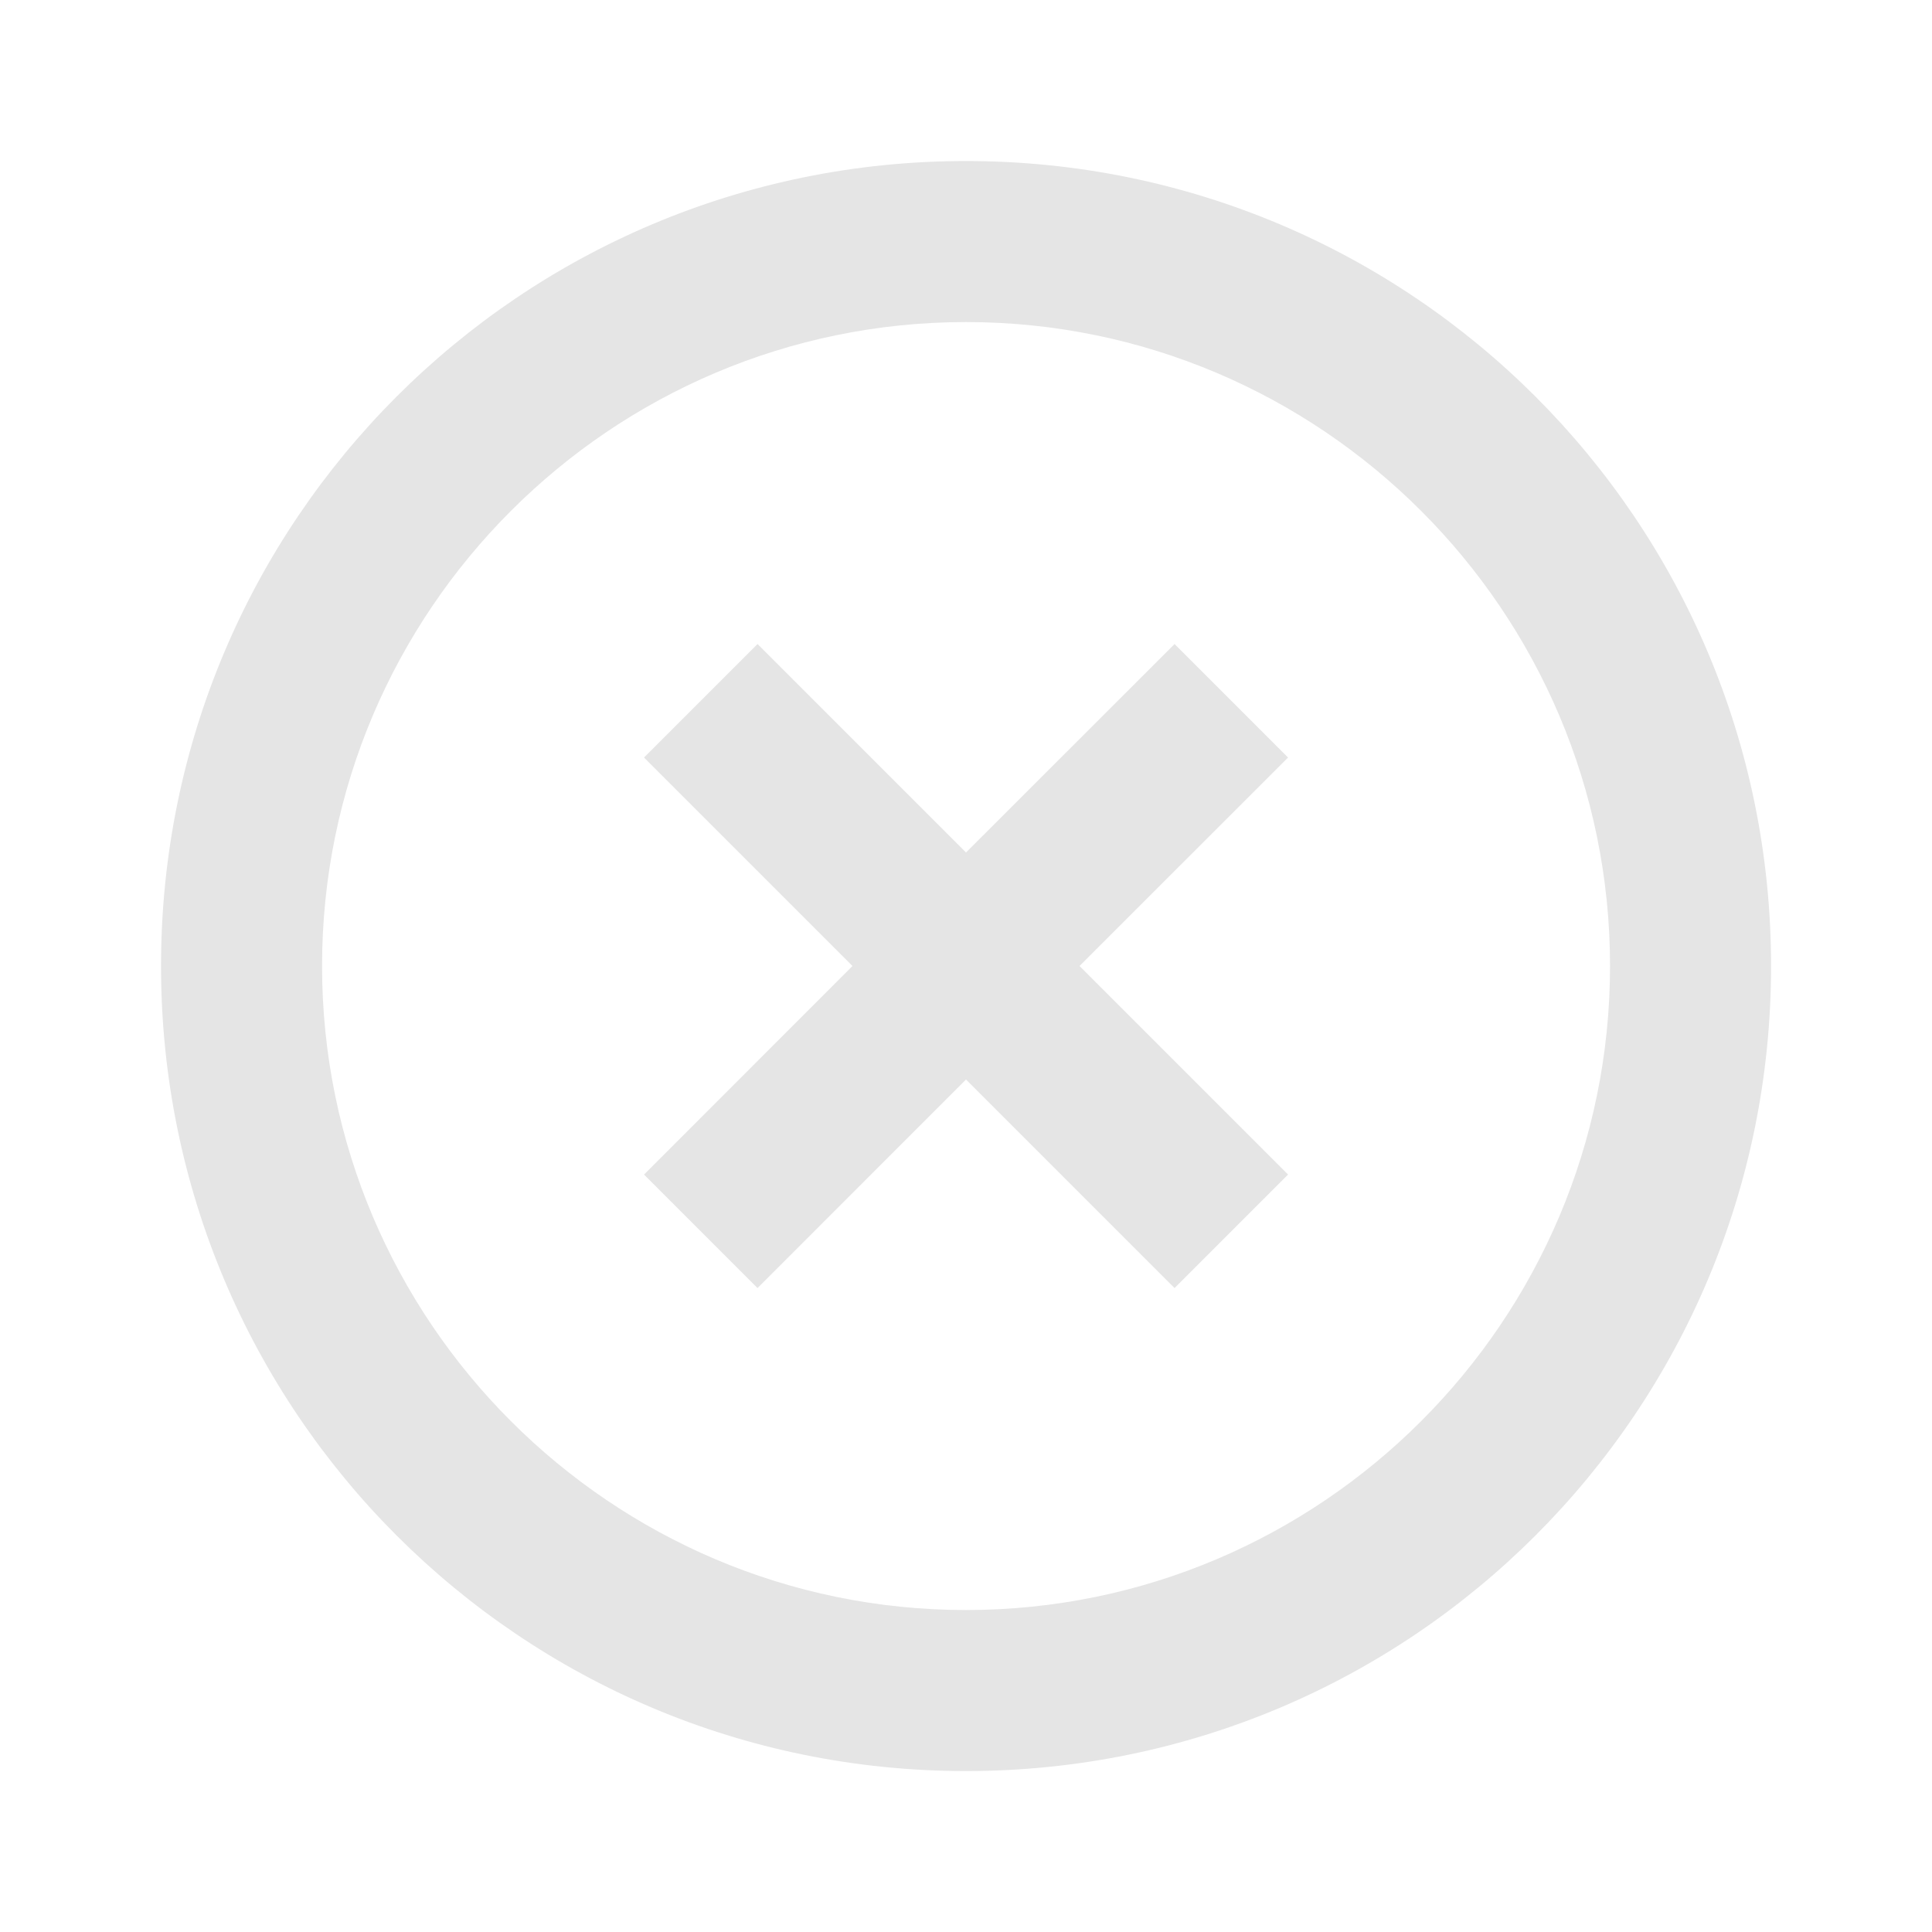
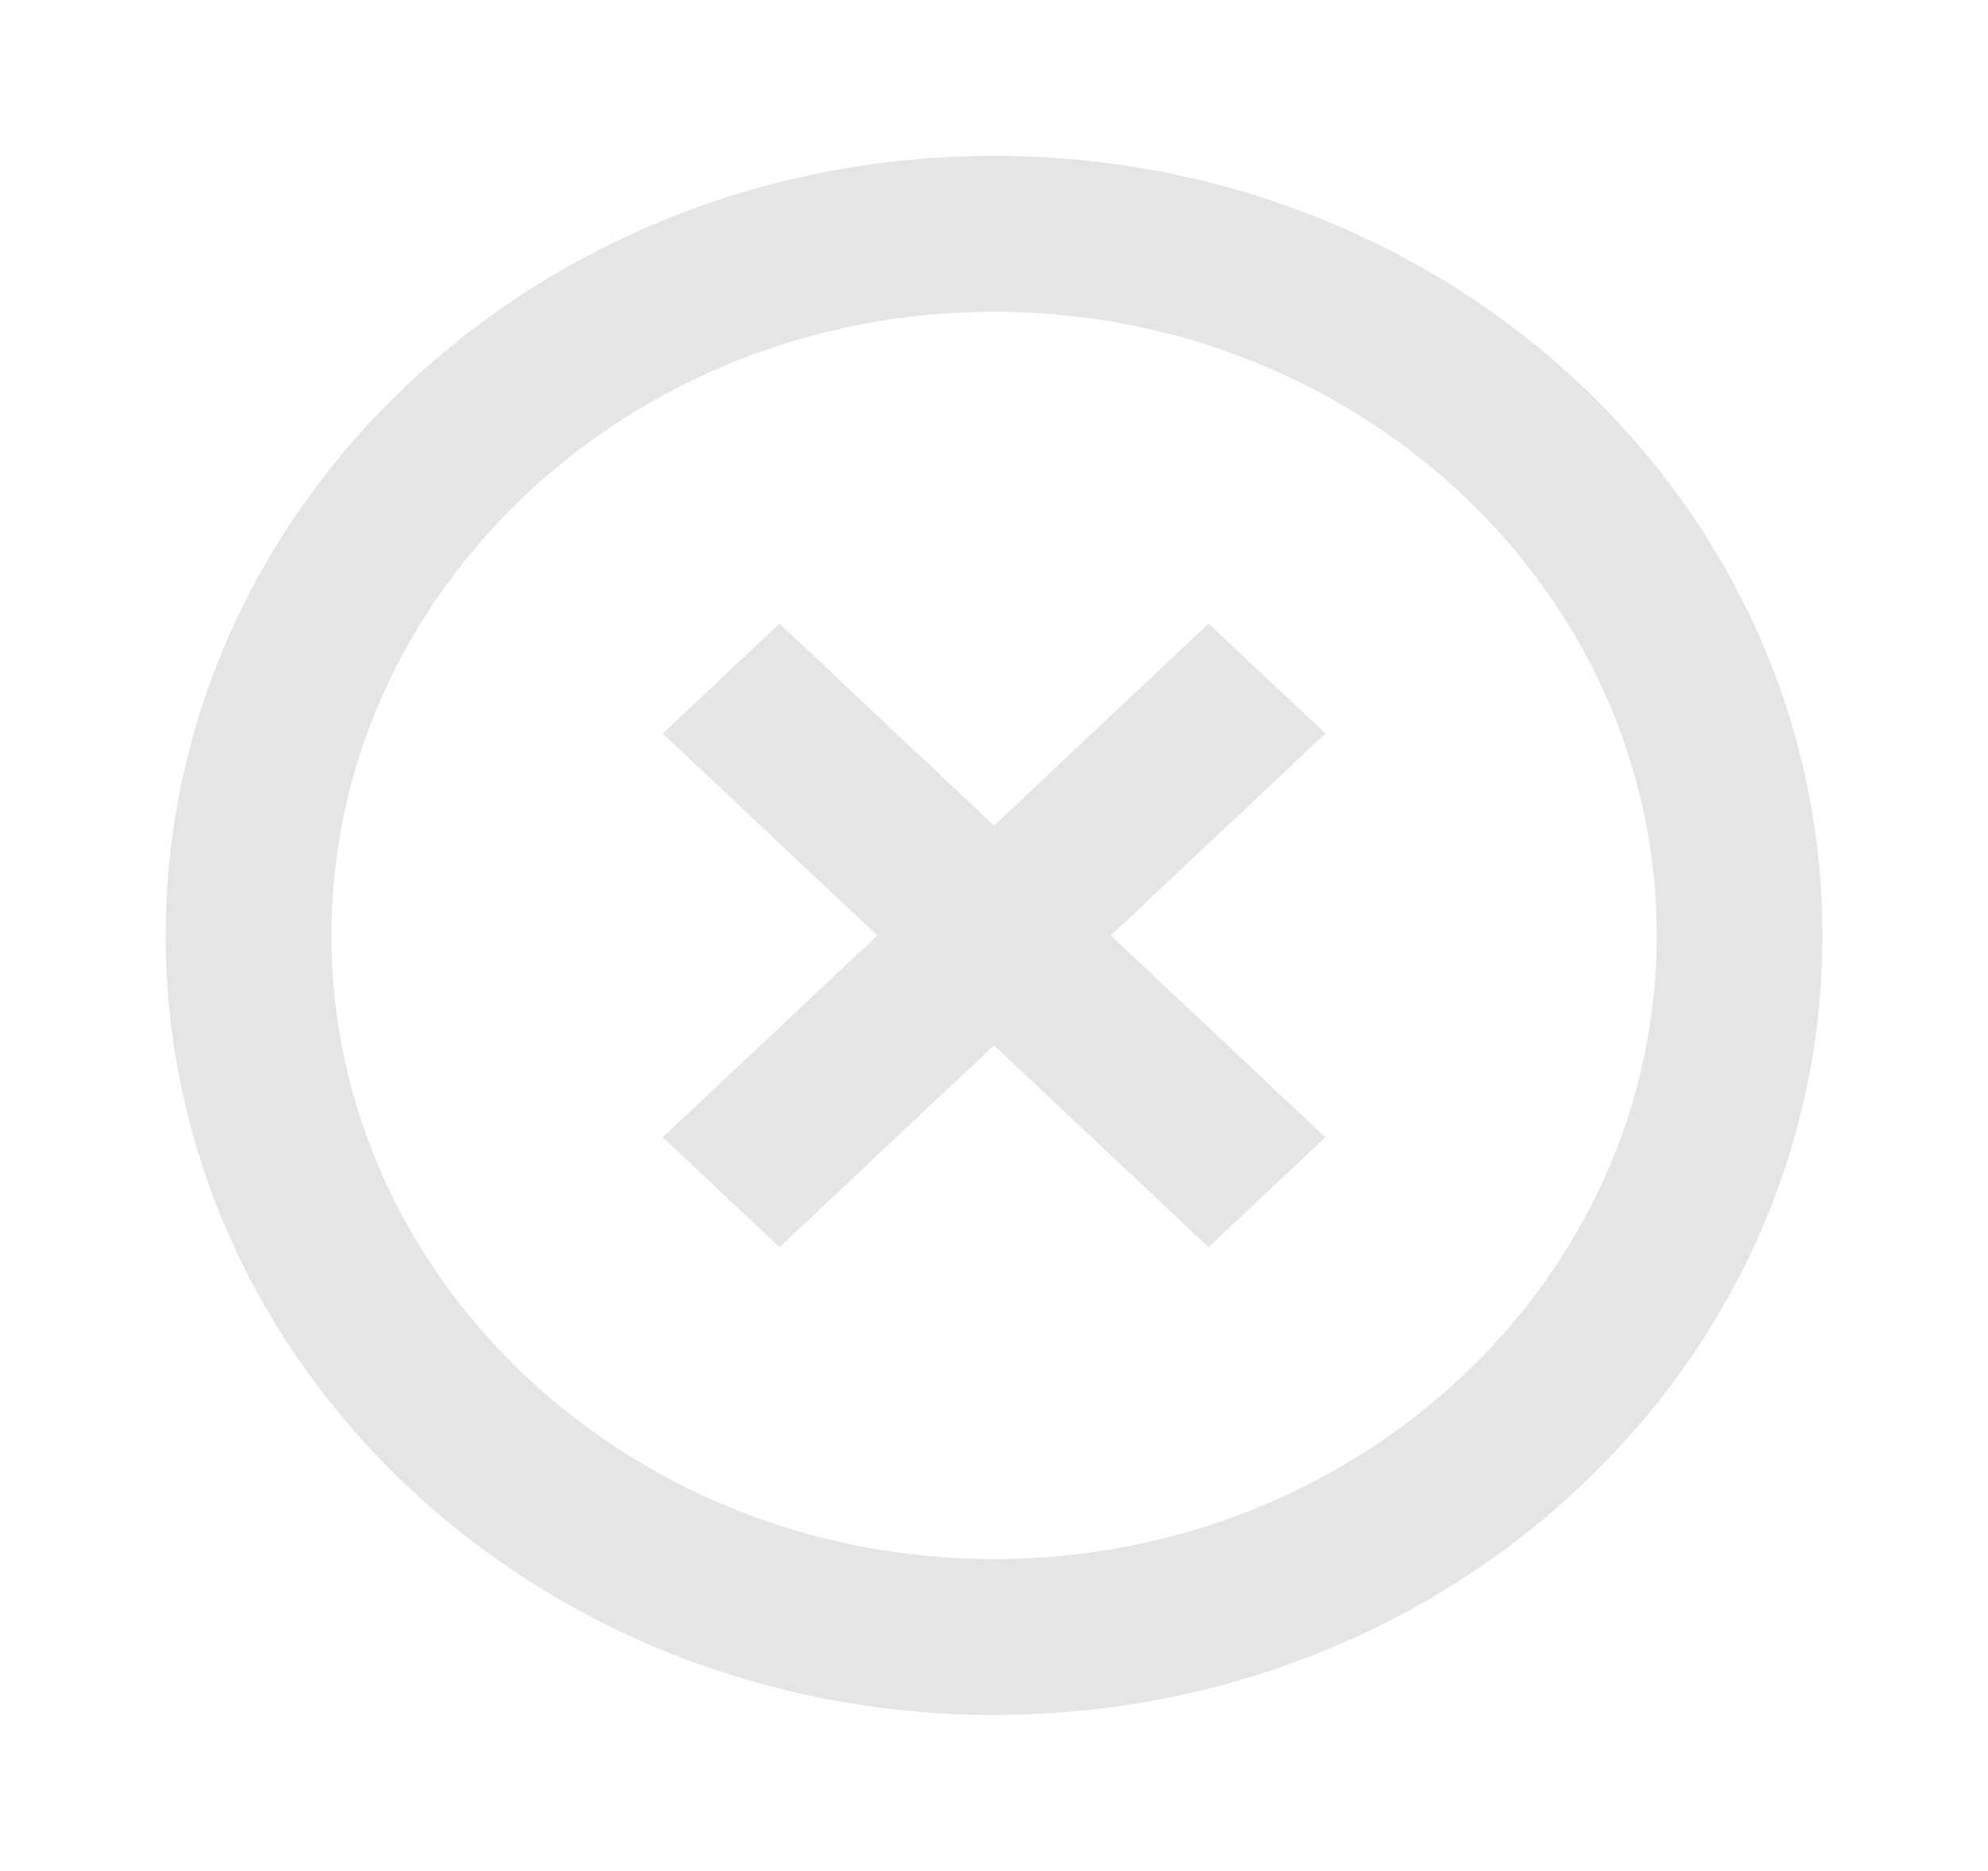
- <svg xmlns="http://www.w3.org/2000/svg" width="20" height="20" viewBox="0 0 20 20" fill="none">
-   <path d="M12.159 6.667L10 8.825L7.842 6.667L6.667 7.842L8.825 10L6.667 12.159L7.842 13.334L10 11.175L12.159 13.334L13.334 12.159L11.175 10L13.334 7.842L12.159 6.667ZM10 1.667C5.392 1.667 1.667 5.392 1.667 10C1.667 14.609 5.392 18.334 10 18.334C14.609 18.334 18.334 14.609 18.334 10C18.334 5.392 14.609 1.667 10 1.667ZM10 16.667C6.325 16.667 3.334 13.675 3.334 10C3.334 6.325 6.325 3.334 10 3.334C13.675 3.334 16.667 6.325 16.667 10C16.667 13.675 13.675 16.667 10 16.667Z" fill="#E5E5E5" />
+ <svg xmlns="http://www.w3.org/2000/svg" width="17" height="16" viewBox="0 0 17 16" fill="none">
+   <path d="M10.335 5.333L8.5 7.06L6.666 5.333L5.667 6.273L7.502 8L5.667 9.726L6.666 10.666L8.5 8.94L10.335 10.666L11.334 9.726L9.499 8L11.334 6.273L10.335 5.333ZM8.5 1.333C4.583 1.333 1.417 4.313 1.417 8C1.417 11.686 4.583 14.666 8.5 14.666C12.417 14.666 15.584 11.686 15.584 8C15.584 4.313 12.417 1.333 8.5 1.333ZM8.5 13.333C5.377 13.333 2.834 10.94 2.834 8C2.834 5.06 5.377 2.666 8.5 2.666C11.624 2.666 14.167 5.06 14.167 8C14.167 10.94 11.624 13.333 8.5 13.333Z" fill="#E5E5E5" />
</svg>
